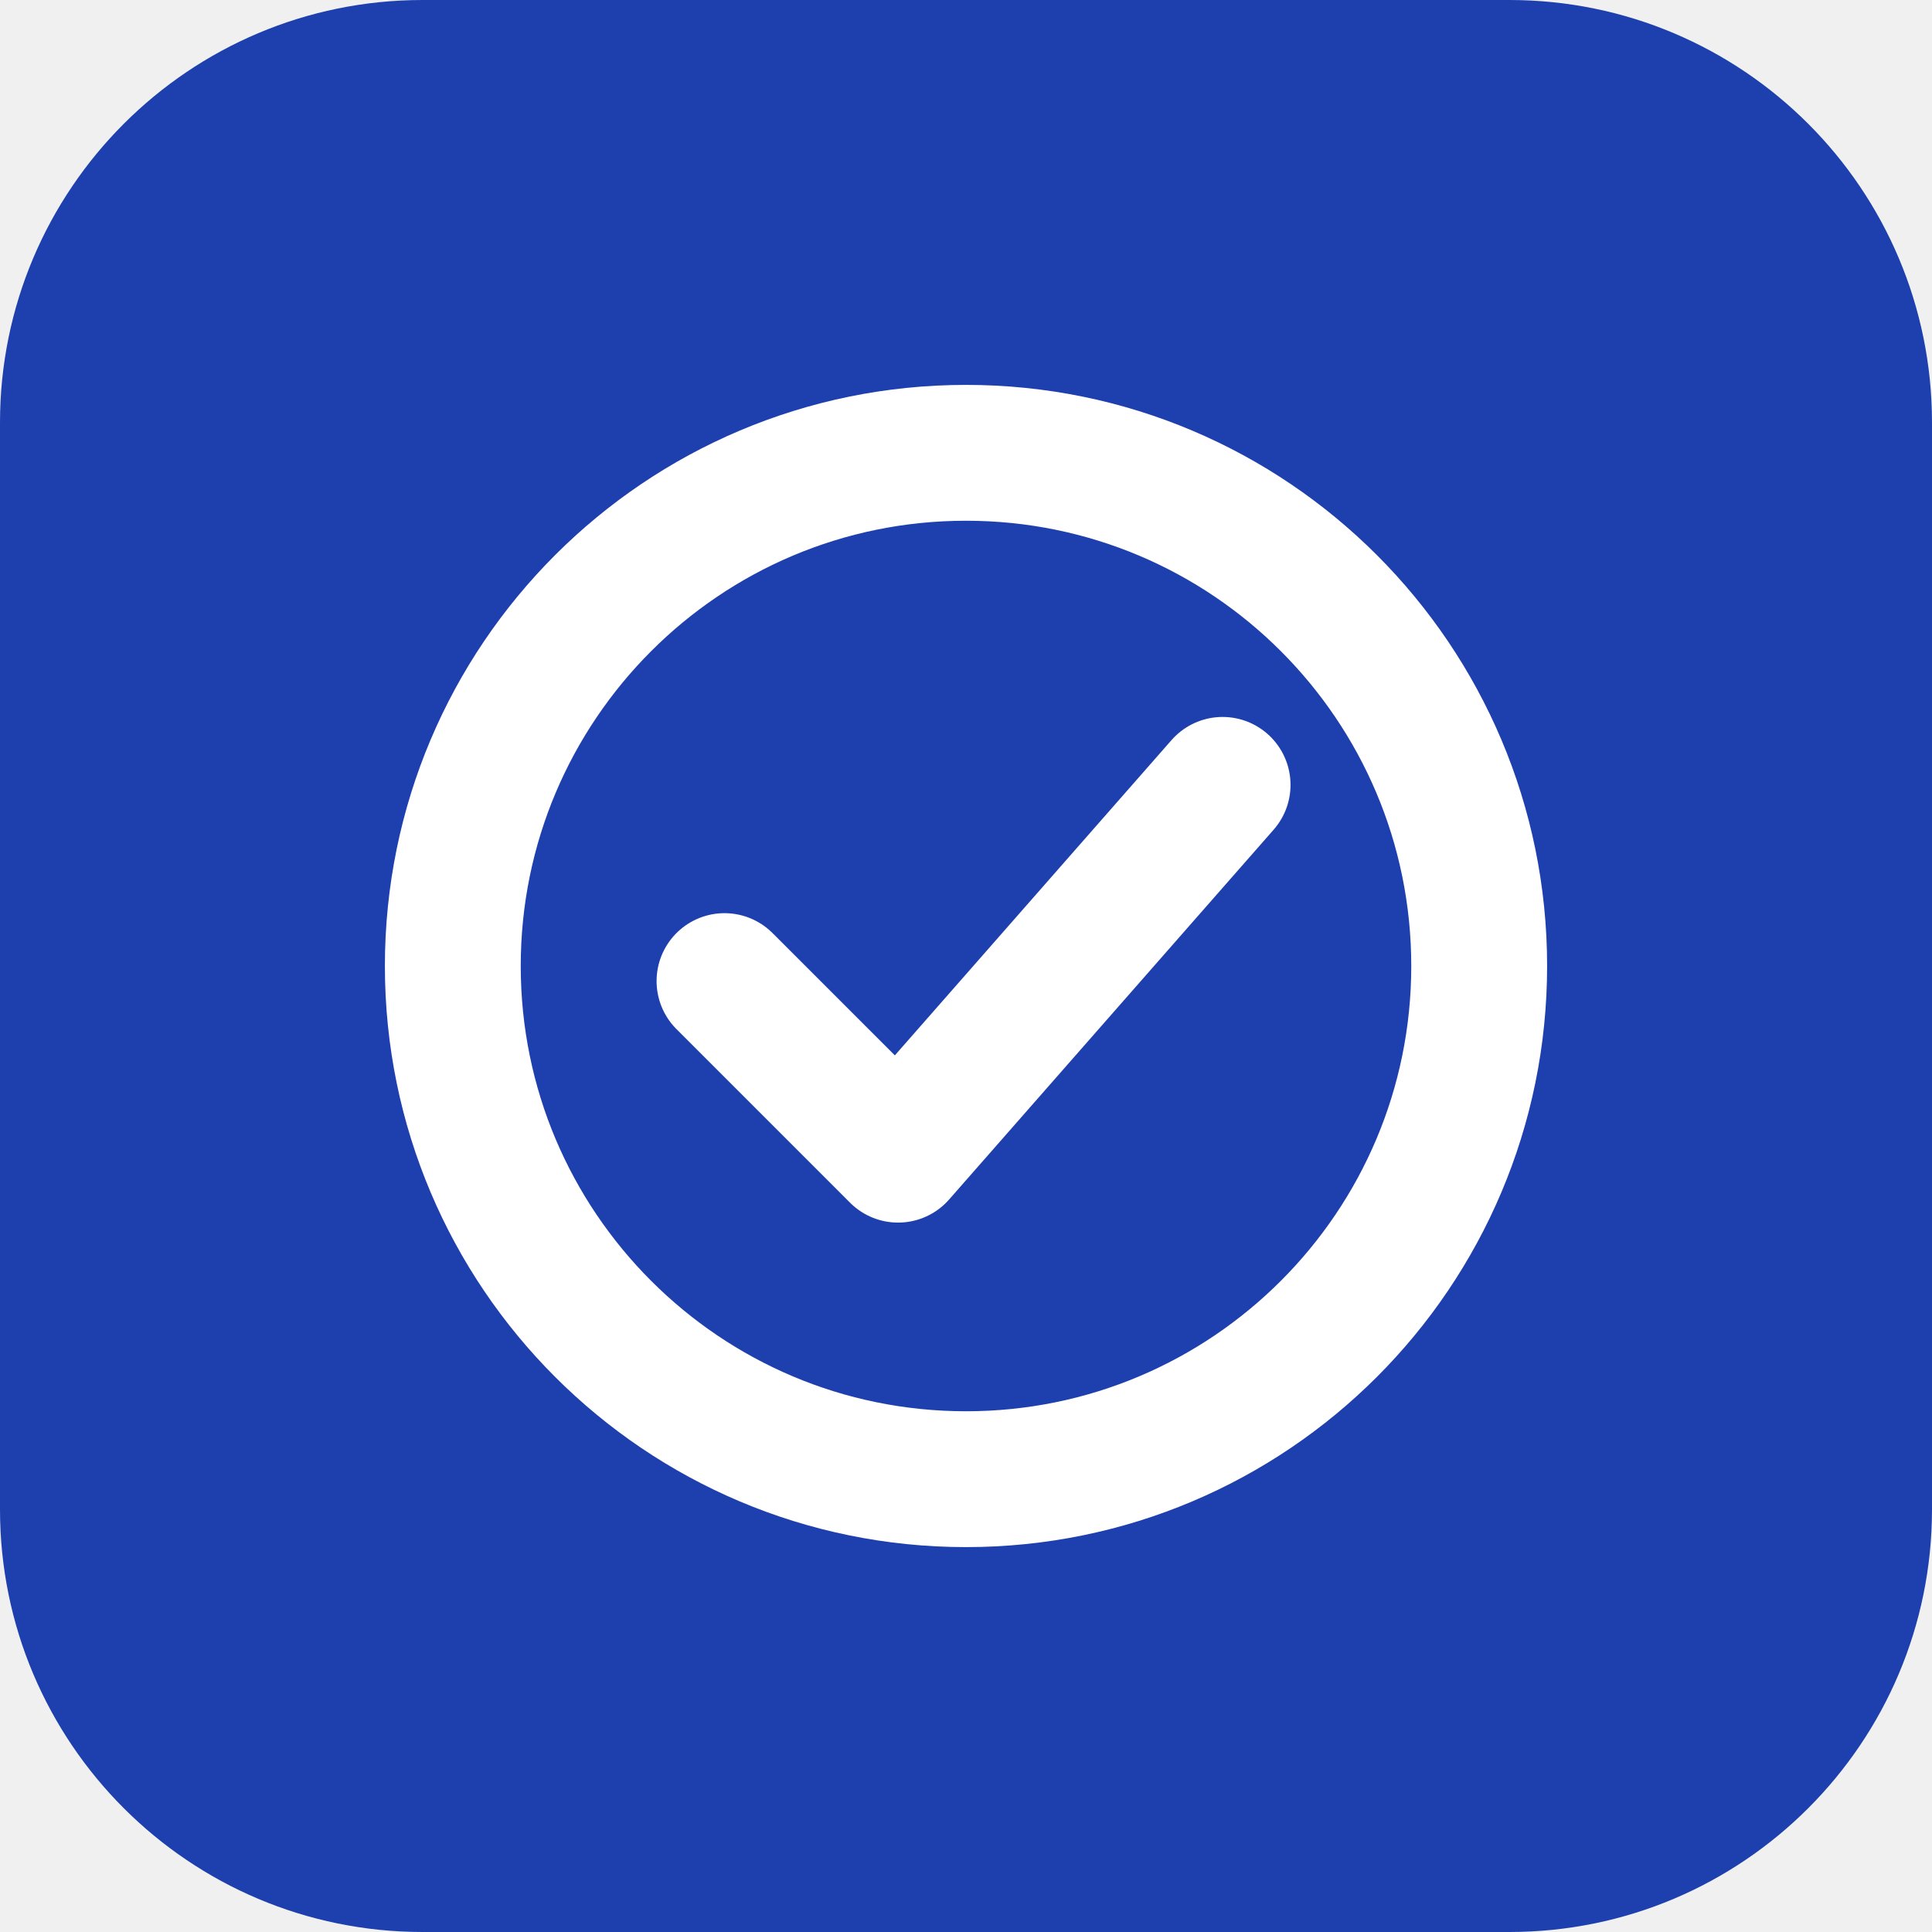
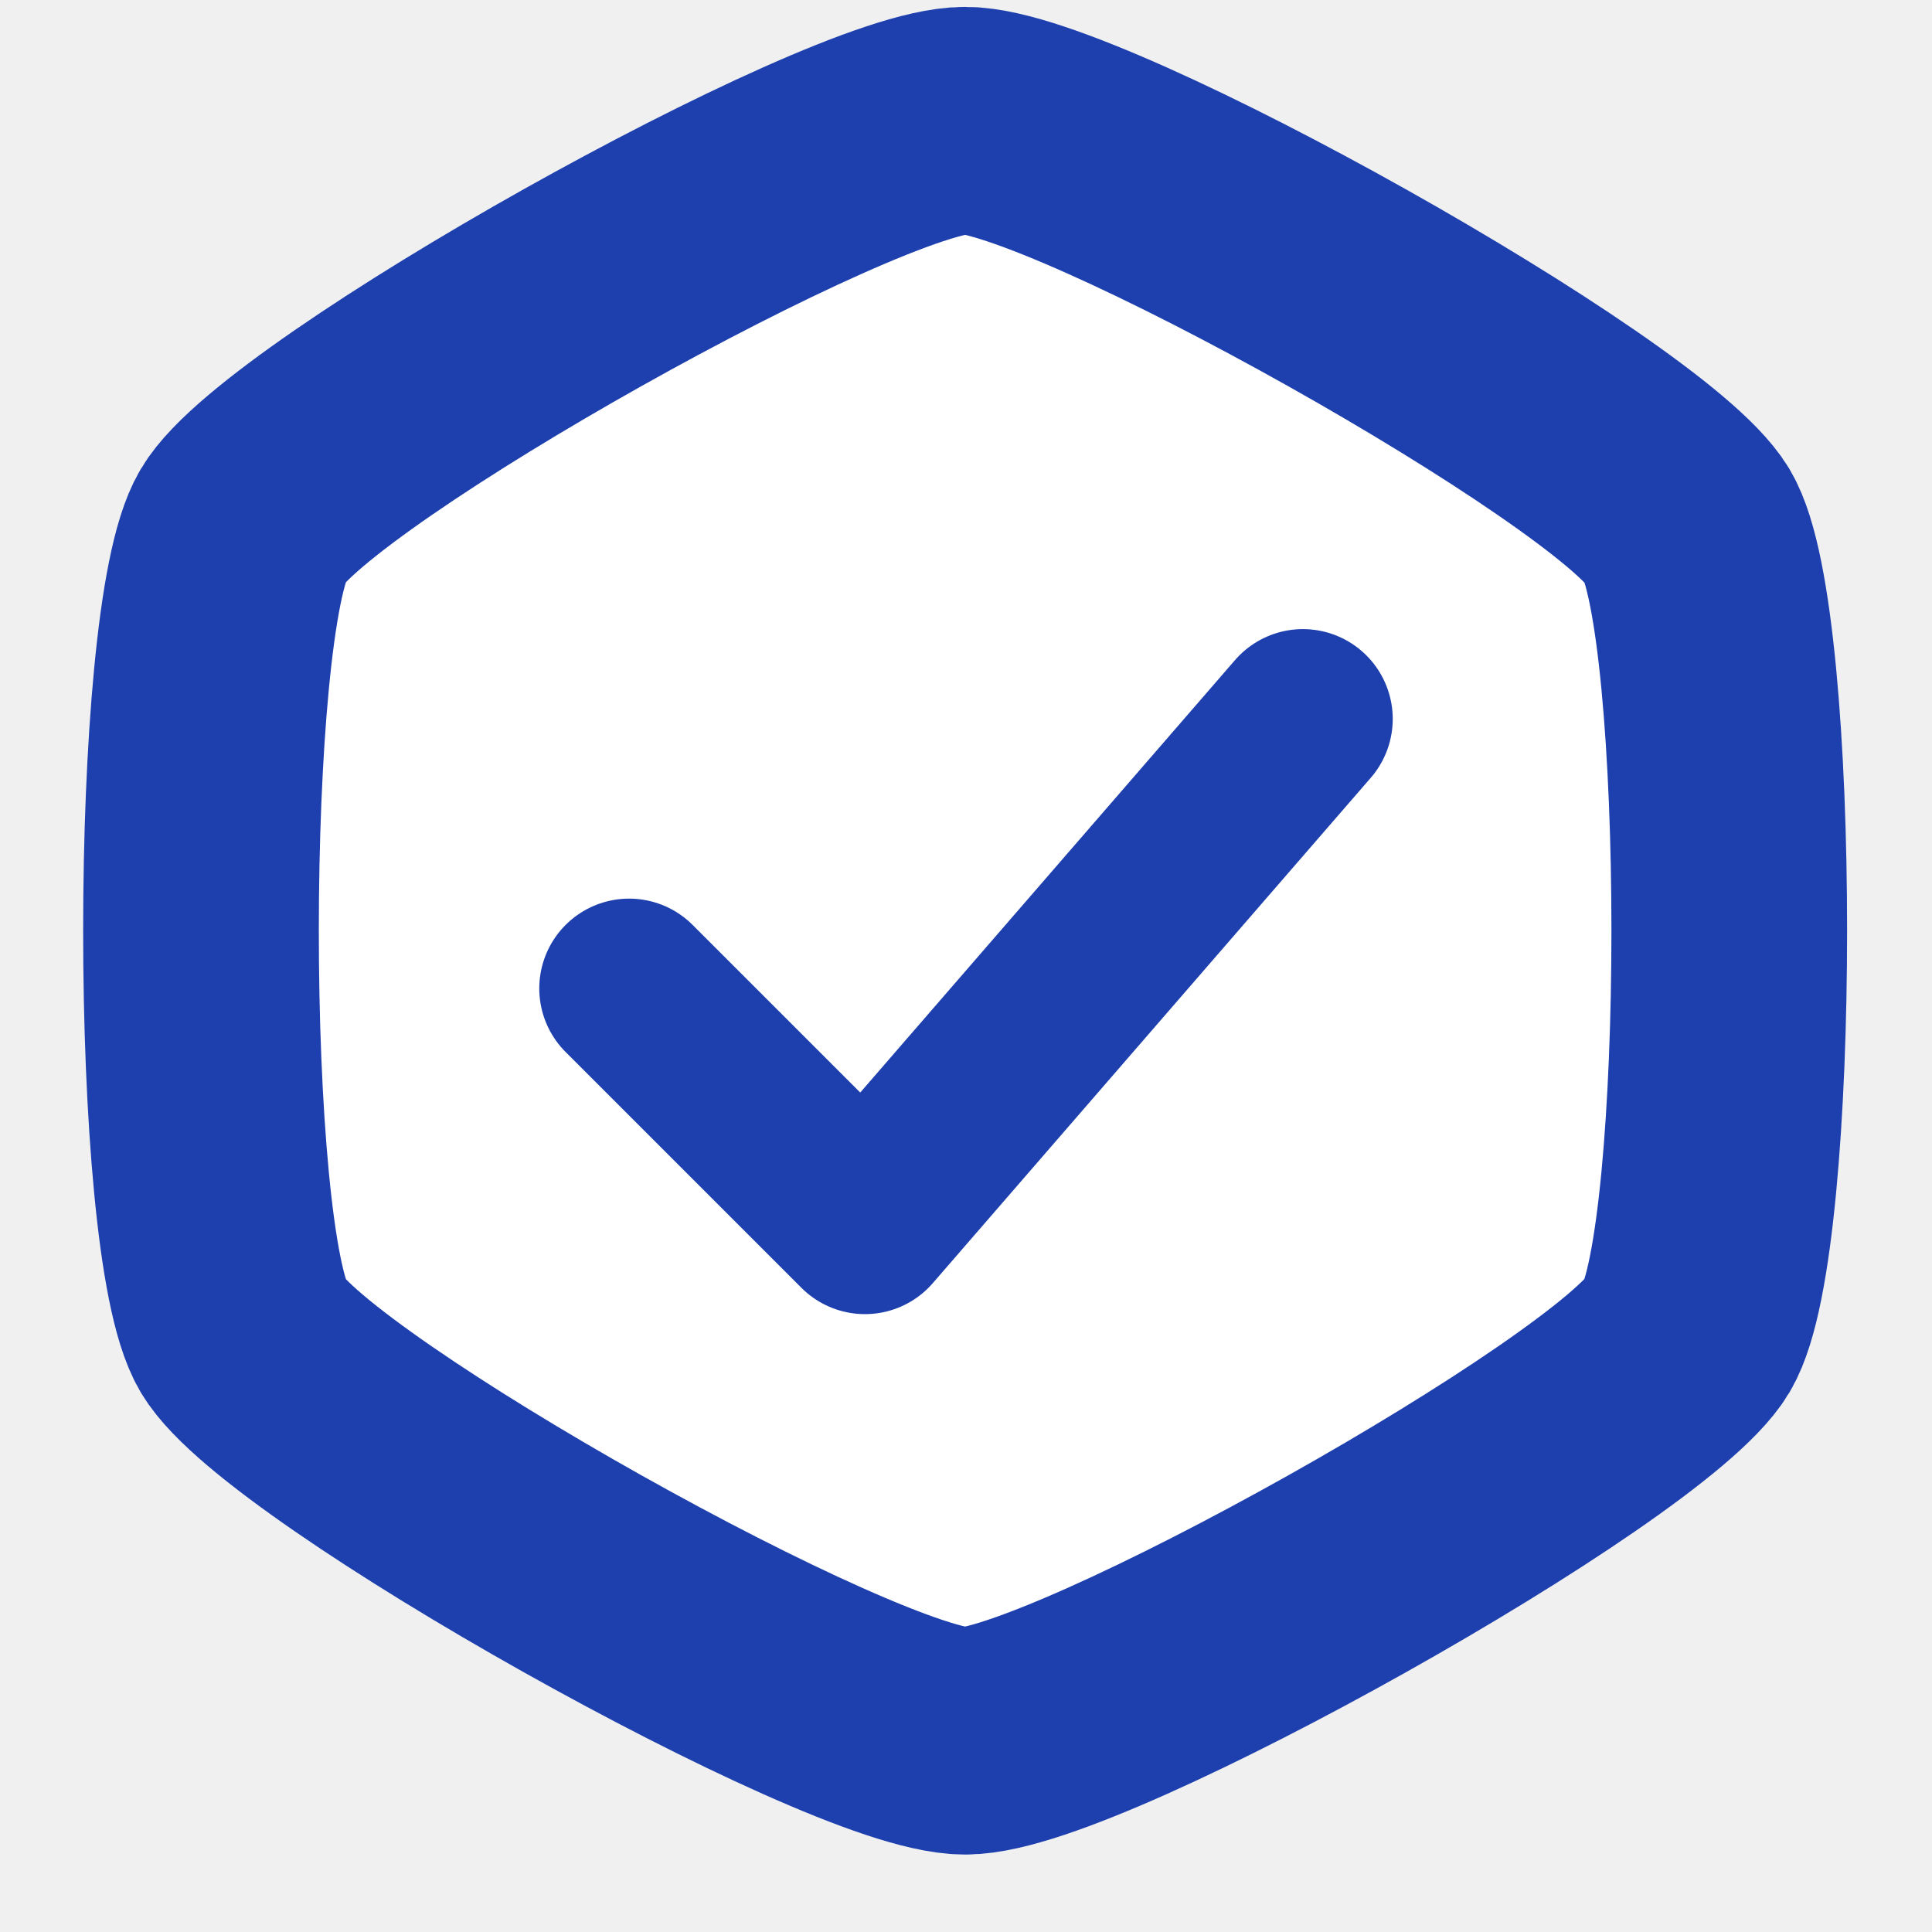
- <svg xmlns="http://www.w3.org/2000/svg" viewBox="0 0 512 512">
-   <rect width="512" height="512" rx="112" fill="#1e40af" />
-   <circle cx="256" cy="256" r="136" fill="none" stroke="#ffffff" stroke-width="36" />
-   <path d="m192 260 46 46 86-98" fill="none" stroke="#ffffff" stroke-width="36" stroke-linecap="round" stroke-linejoin="round" />
+ <svg xmlns="http://www.w3.org/2000/svg" viewBox="0 0 32 32">
+   <g transform="translate(16 16) scale(.93) translate(-16.2 -16.6)">
+     <path transform="matrix(1.2345 0 0 1.1905 -3.3404 -2.6996)" fill="#ffffff" stroke="#1e40af" stroke-width="3.4" stroke-linejoin="round" d="m15.816 3.563c-1.626 0-9.61 4.643-10.418 6.06-.808 1.417-.808 10.703 0 12.121.808 1.417 8.792 6.06 10.418 6.06 1.617 0 9.6-4.643 10.418-6.06.808-1.417.808-10.713 0-12.121C25.407 8.207 17.433 3.563 15.816 3.563Z" />
+     <path d="m10.2 17 4.2 4.2 7.8-9" fill="none" stroke="#1e40af" stroke-width="3.2" stroke-linecap="round" stroke-linejoin="round" />
+   </g>
</svg>
